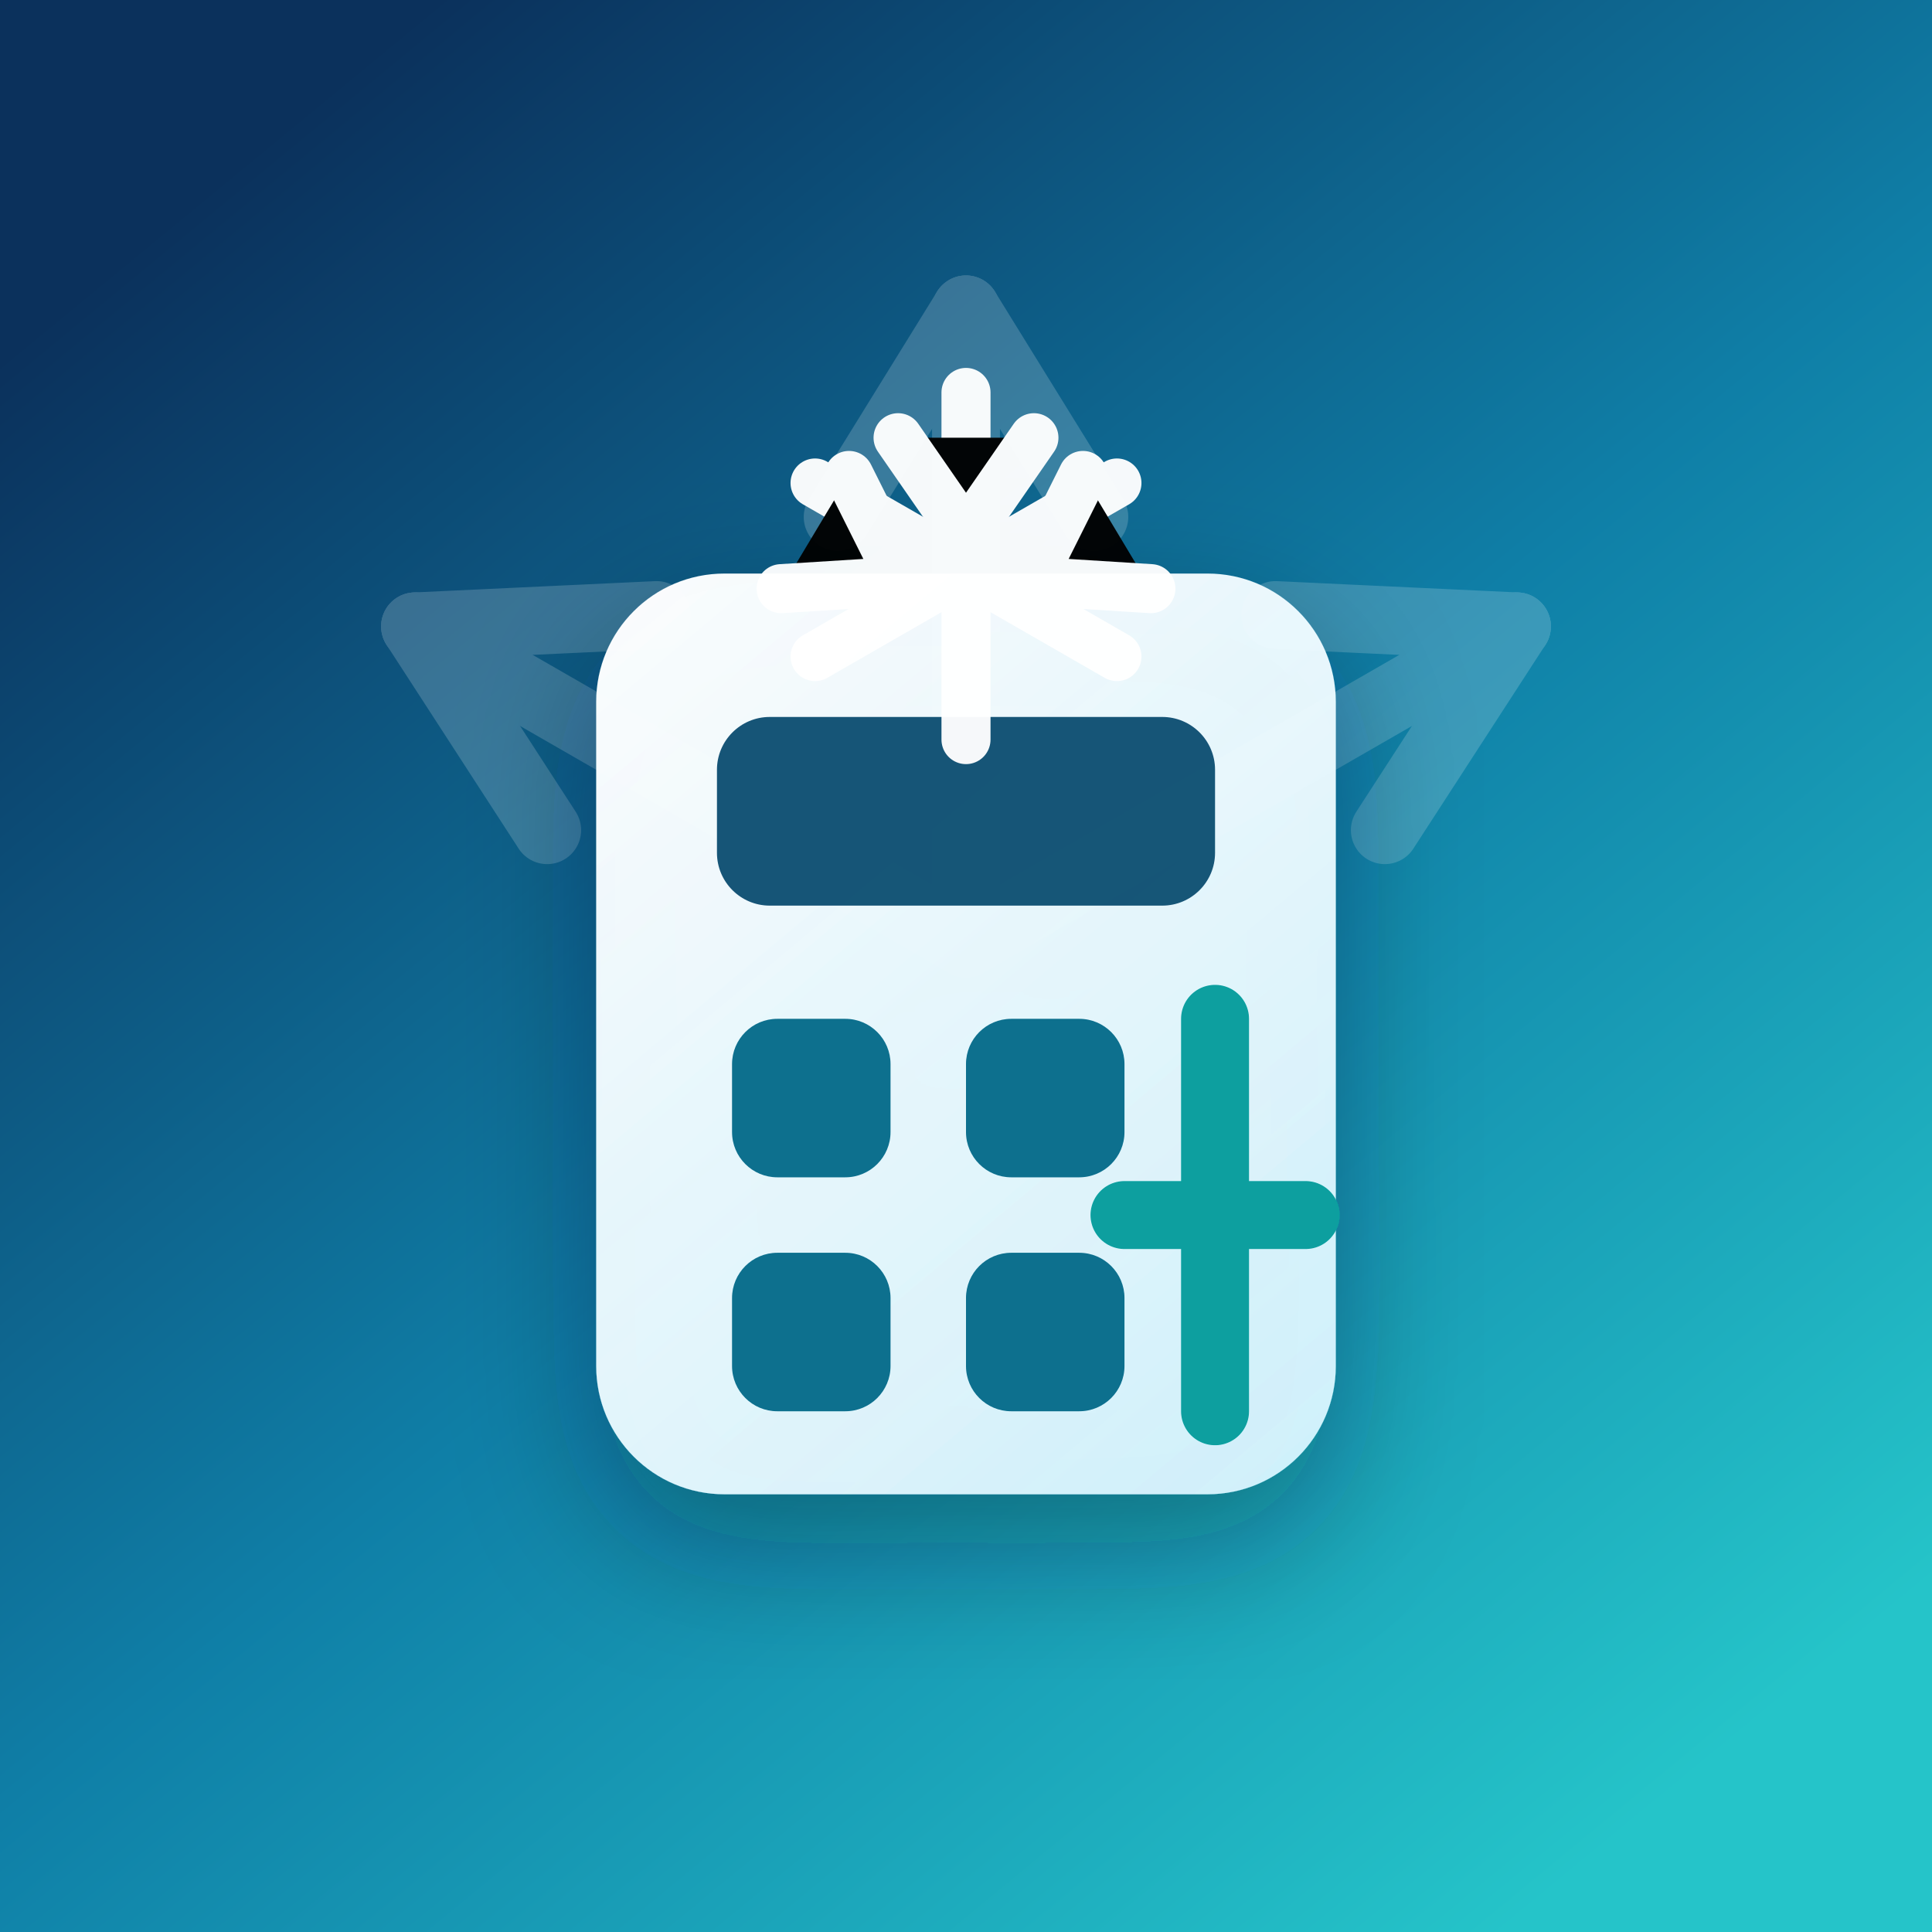
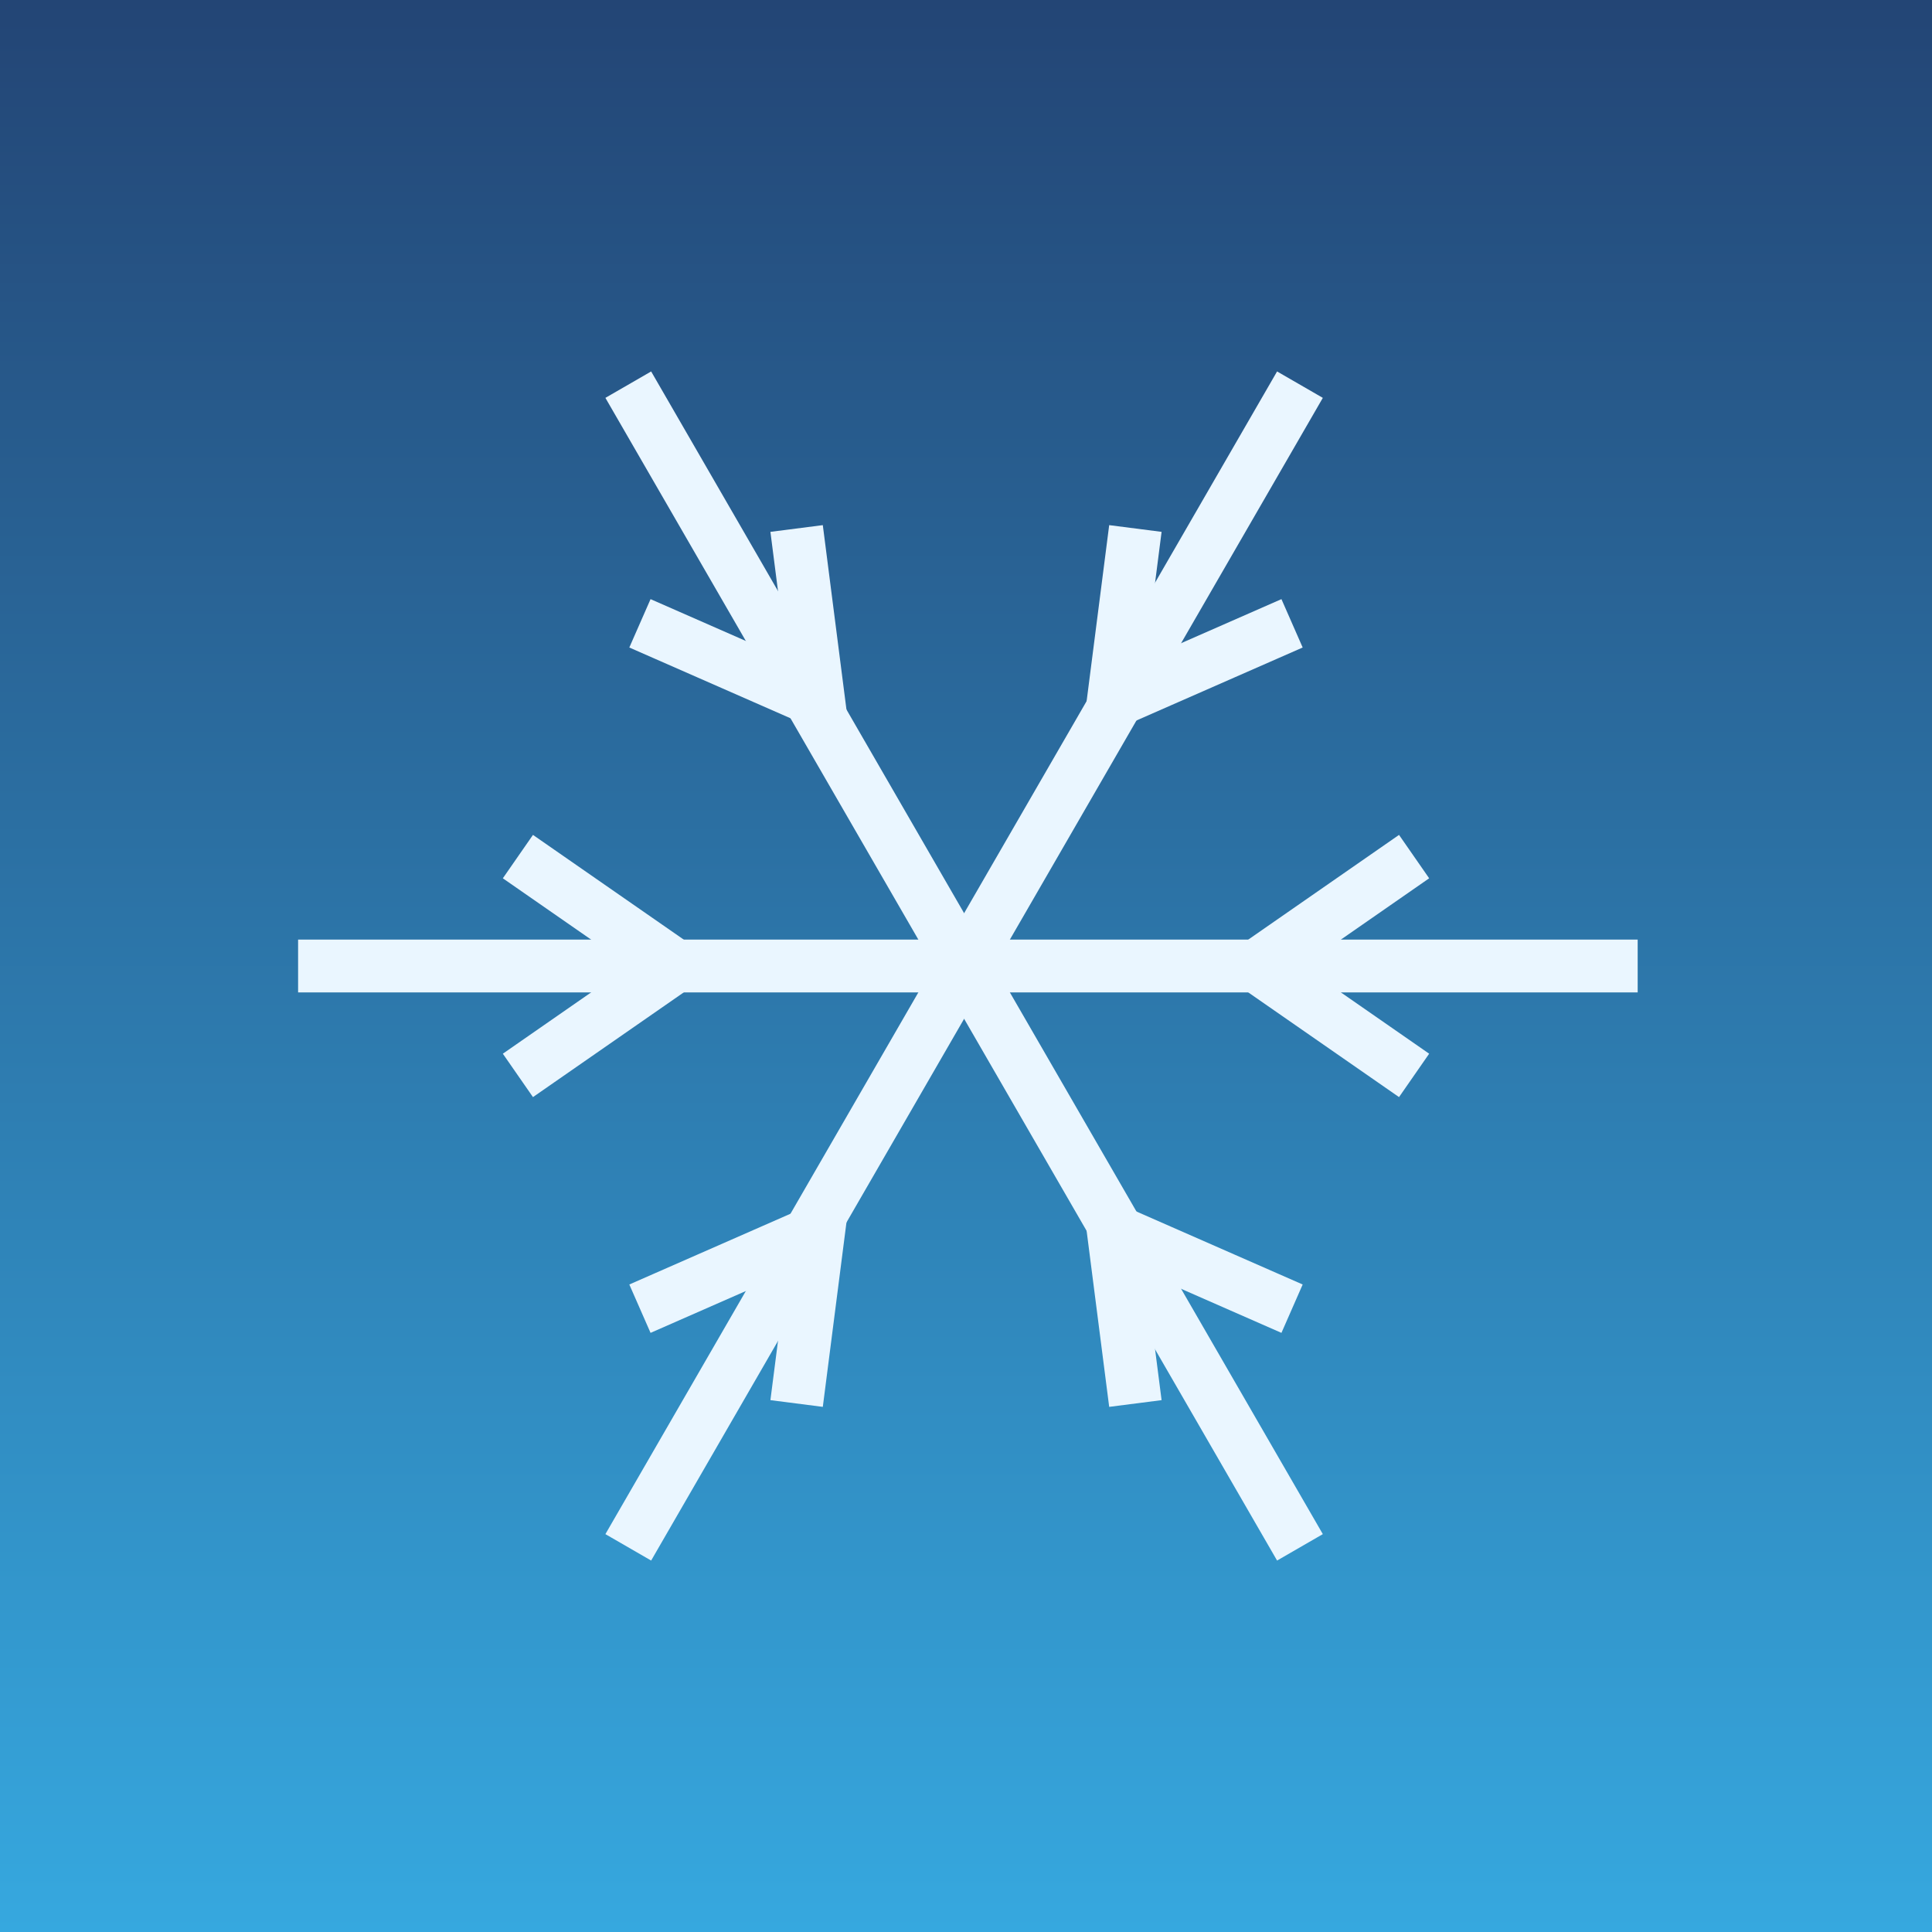
- <svg xmlns="http://www.w3.org/2000/svg" viewBox="0 0 512 512" role="img" aria-label="Shocker Calc icon">
+ <svg xmlns="http://www.w3.org/2000/svg" viewBox="0 0 512 512" role="img" aria-label="Shocker Calc snowflake icon">
  <defs>
-     <linearGradient id="bg" x1="72" y1="36" x2="438" y2="480" gradientUnits="userSpaceOnUse">
-       <stop offset="0" stop-color="#0b315c" />
-       <stop offset="0.52" stop-color="#0f7fa7" />
-       <stop offset="1" stop-color="#25c4c9" />
+     <linearGradient id="bg" x1="256" y1="0" x2="256" y2="512" gradientUnits="userSpaceOnUse">
+       <stop offset="0" stop-color="#234575" />
+       <stop offset="1" stop-color="#36a8df" />
    </linearGradient>
-     <linearGradient id="panel" x1="160" y1="160" x2="356" y2="394" gradientUnits="userSpaceOnUse">
-       <stop offset="0" stop-color="#ffffff" stop-opacity="0.98" />
-       <stop offset="1" stop-color="#d8f5ff" stop-opacity="0.94" />
-     </linearGradient>
-     <filter id="shadow" x="-20%" y="-20%" width="140%" height="140%">
-       <feDropShadow dx="0" dy="14" stdDeviation="18" flood-color="#03142a" flood-opacity="0.36" />
-     </filter>
  </defs>
  <rect width="512" height="512" fill="url(#bg)" />
-   <g opacity="0.18" stroke="#ffffff" stroke-width="18" stroke-linecap="round">
-     <path d="M256 82v168" />
-     <path d="M256 82l-34 55" />
-     <path d="M256 82l34 55" />
-     <path d="M110 166l146 84" />
-     <path d="M110 166l64-3" />
-     <path d="M110 166l35 54" />
-     <path d="M402 166l-146 84" />
-     <path d="M402 166l-64-3" />
-     <path d="M402 166l-35 54" />
-   </g>
-   <g filter="url(#shadow)">
-     <rect x="158" y="152" width="196" height="244" rx="34" fill="url(#panel)" />
-     <rect x="190" y="190" width="132" height="50" rx="14" fill="#0b4a6f" opacity="0.94" />
-     <g fill="#0b6f8e">
-       <rect x="194" y="270" width="42" height="42" rx="12" />
-       <rect x="256" y="270" width="42" height="42" rx="12" />
-       <rect x="194" y="332" width="42" height="42" rx="12" />
-       <rect x="256" y="332" width="42" height="42" rx="12" />
-     </g>
-     <path d="M322 270v104" stroke="#079f9f" stroke-width="18" stroke-linecap="round" />
-     <path d="M298 322h48" stroke="#079f9f" stroke-width="18" stroke-linecap="round" />
-   </g>
-   <g stroke="#ffffff" stroke-width="13" stroke-linecap="round" opacity="0.96">
-     <path d="M256 104v92" />
-     <path d="M216 128l80 46" />
-     <path d="M296 128l-80 46" />
-     <path d="M238 116l18 26 18-26" />
-     <path d="M207 156l32-2-14-28" />
-     <path d="M305 156l-32-2 14-28" />
+   <g fill="none" stroke="#eaf6ff" stroke-linecap="square" stroke-width="14">
+     <path d="M86 256h341" />
+     <path d="M170 108l171 296" />
+     <path d="M341 108 170 404" />
+     <path d="m143 231 36 25-36 25" />
+     <path d="m369 231-36 25 36 25" />
+     <path d="m176 168 41 18-5-39" />
+     <path d="m336 168-41 18 5-39" />
+     <path d="m176 344 41-18-5 39" />
+     <path d="m336 344-41-18 5 39" />
  </g>
</svg>
